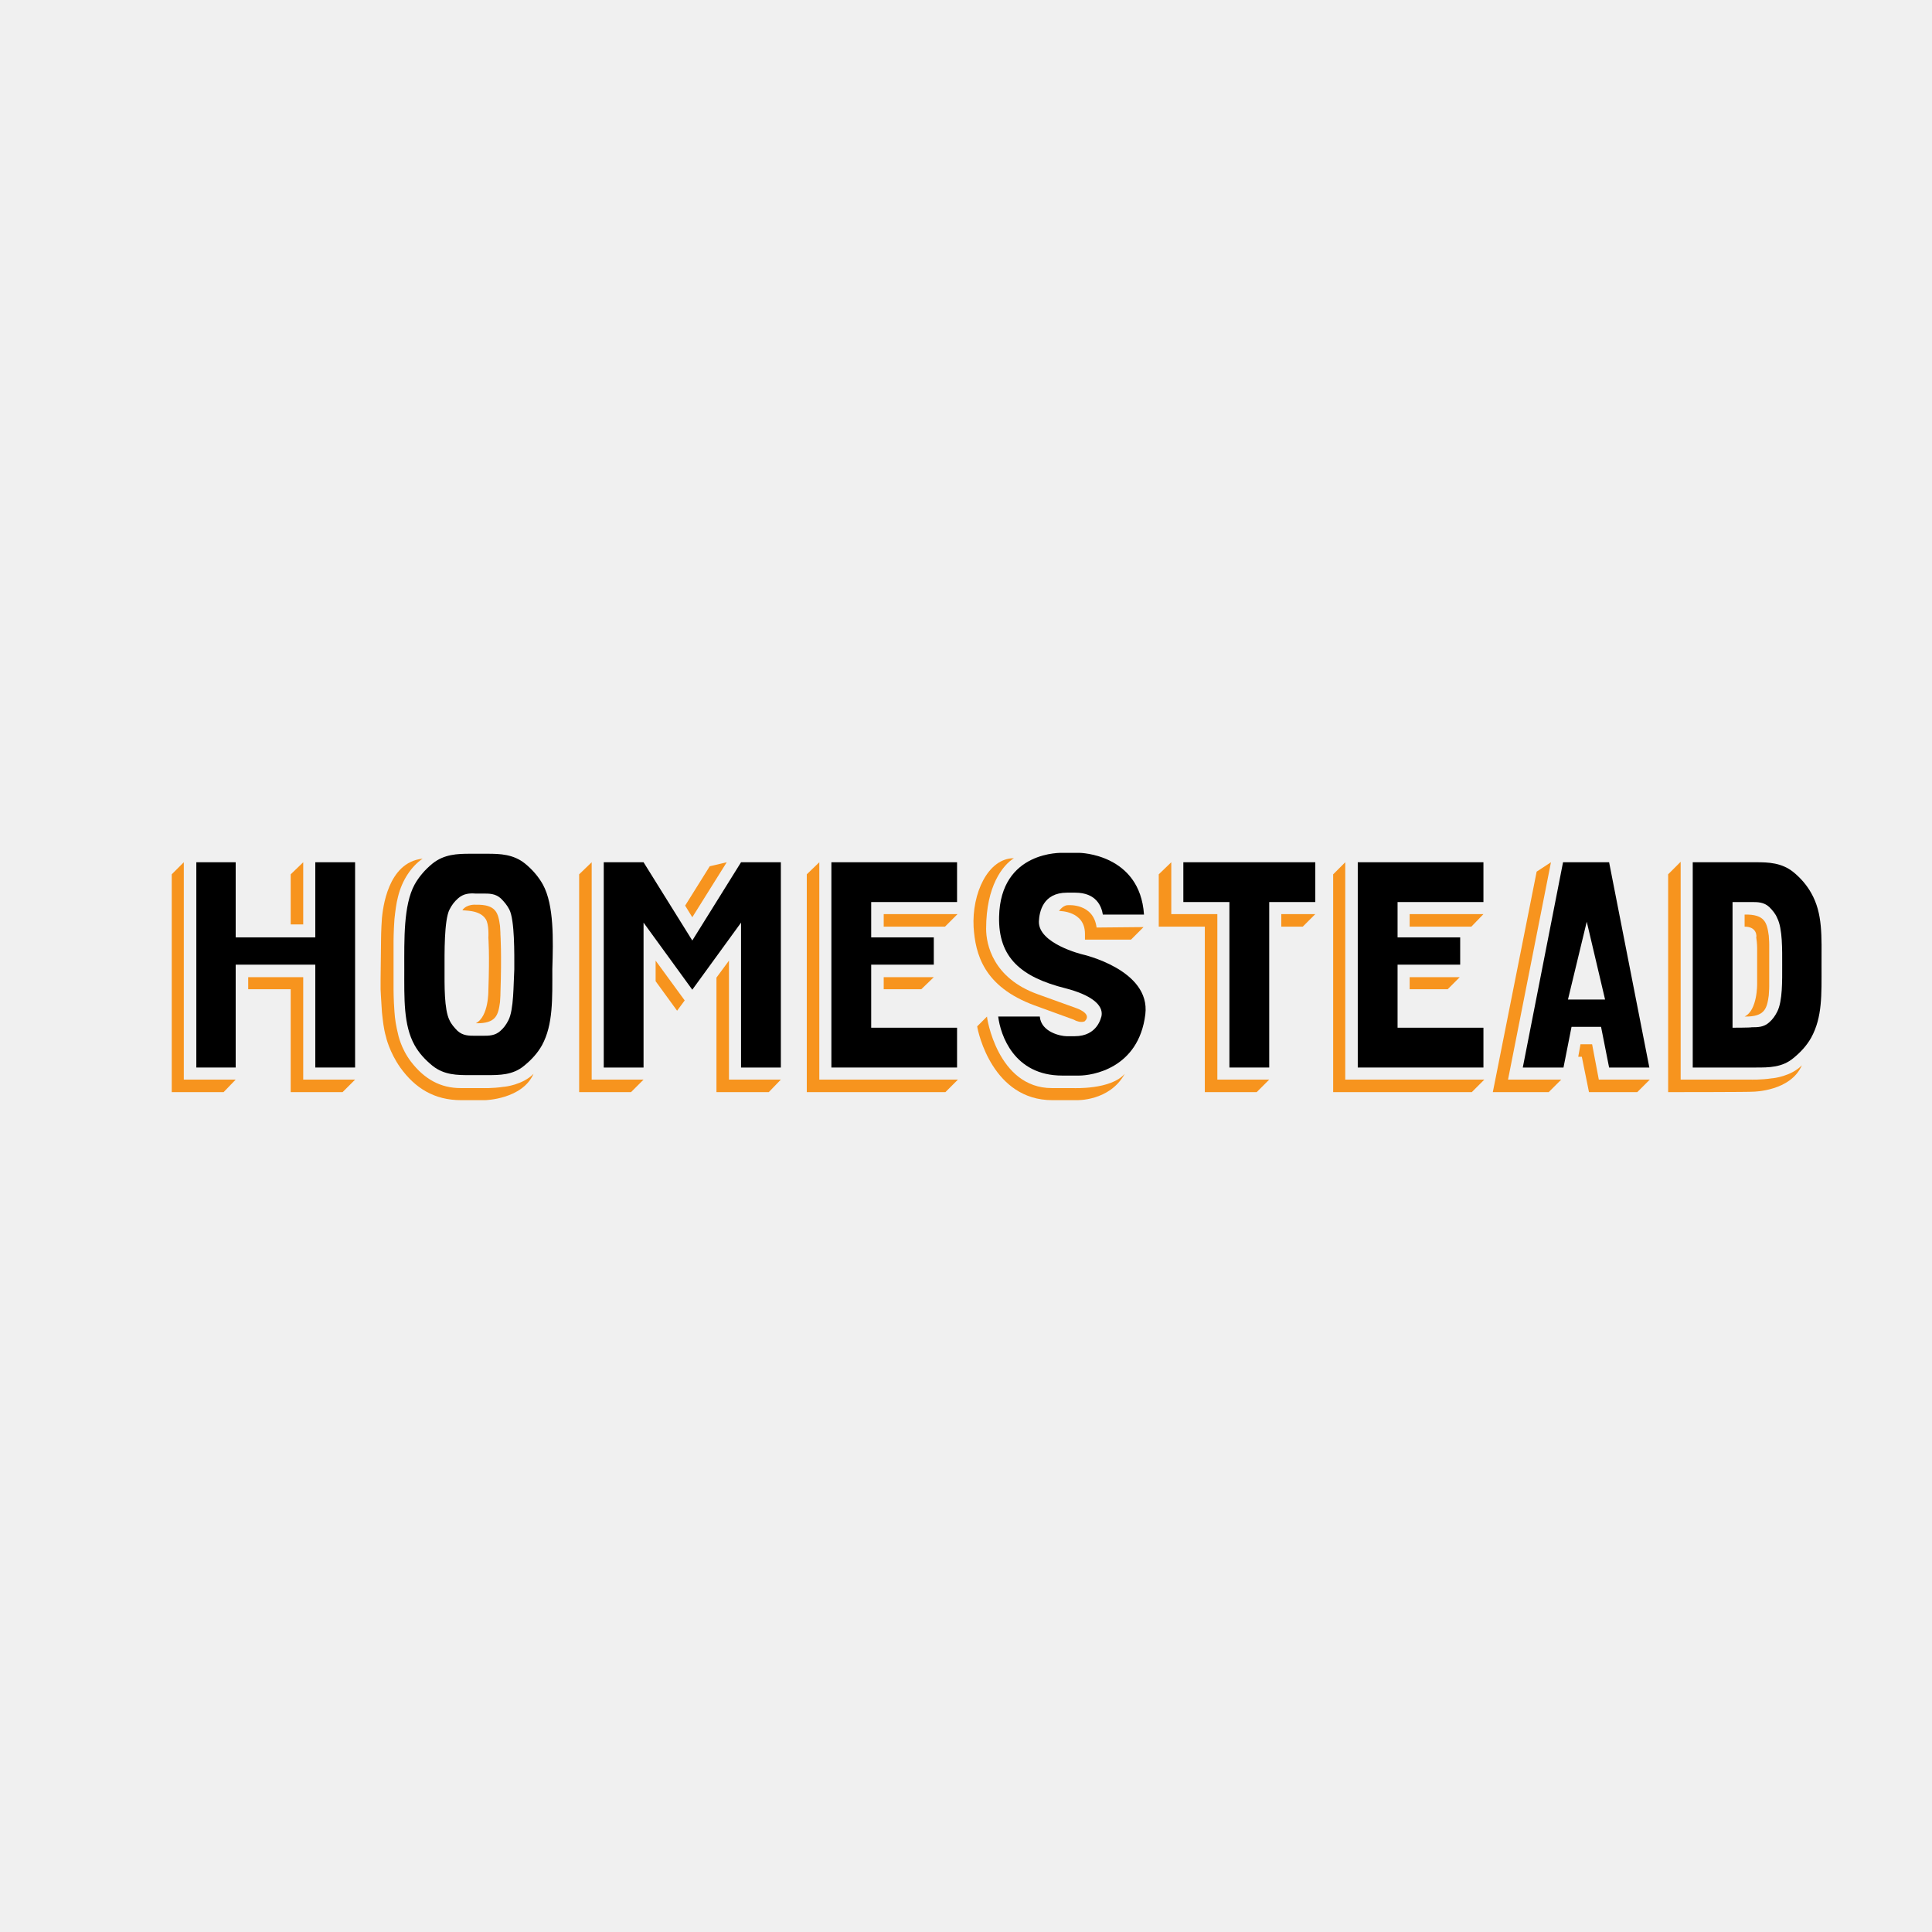
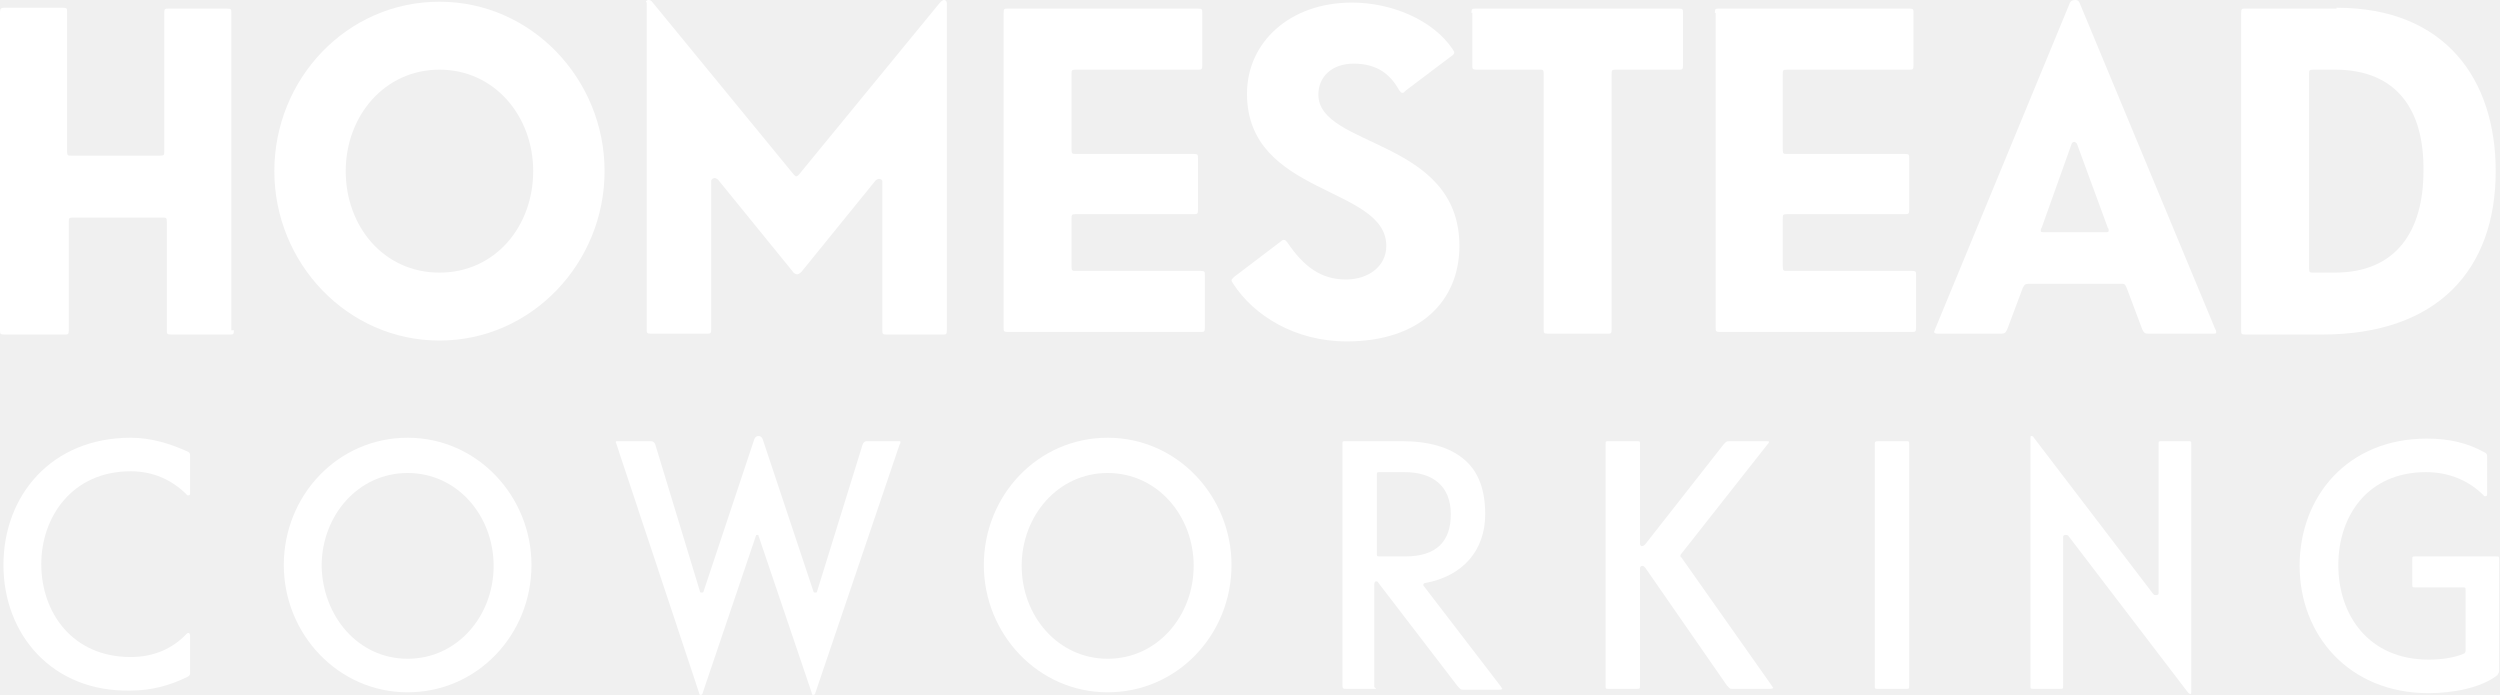
- <svg xmlns="http://www.w3.org/2000/svg" version="1.1" id="Layer_1" x="0px" y="0px" viewBox="0 0 432 432" enable-background="new 0 0 432 432" xml:space="preserve">
-   <polygon points="52.7,209.6 52.7,192.8 43.9,192.8 43.9,238.7 52.7,238.7 52.7,215.7 70.5,215.7 70.5,238.7 79.4,238.7 79.4,192.8   70.5,192.8 70.5,209.6 " />
-   <polygon points="185.9,192.8 185.9,238.7 214,238.7 214,229.8 194.8,229.8 194.8,215.7 208.8,215.7 208.8,209.6 194.8,209.6   194.8,201.7 214,201.7 214,192.8 " />
-   <polygon points="143.9,192.8 135,192.8 135,238.7 143.9,238.7 143.9,206.3 154.8,221.3 165.7,206.3 165.7,238.7 174.6,238.7   174.6,192.8 165.7,192.8 154.8,210.3 " />
-   <polygon points="274.9,201.7 274.9,238.7 283.8,238.7 283.8,201.7 294.1,201.7 294.1,192.8 264.6,192.8 264.6,201.7 " />
-   <polygon points="303.6,192.8 303.6,238.7 331.7,238.7 331.7,229.8 312.5,229.8 312.5,215.7 326.5,215.7 326.5,209.6 312.5,209.6   312.5,201.7 331.7,201.7 331.7,192.8 " />
-   <path d="M359.8,192.8h-2h-6.4h-1.9l-9,45.9h9.1l1.8-9.1h6.6l1.8,9.1h9L359.8,192.8z M350.6,223.5l4.2-17.4l4.1,17.4H350.6z" />
-   <path d="M121.4,197.8c-1-1.8-2.4-3.4-4-4.7c-2.6-2.1-5.6-2.2-8.4-2.2c-0.4,0-0.9,0-1.3,0h-1.3c-0.4,0-0.8,0-1.3,0  c-2.8,0-5.8,0.1-8.4,2.2c-1.6,1.3-3,2.9-4,4.7c-2.5,4.6-2.3,12.3-2.3,18.9c0,6.6-0.2,12.5,2.3,17c1,1.8,2.4,3.3,4,4.6  c2.6,2.1,5.6,2.1,8.3,2.1c0.4,0,0.9,0,1.3,0h1.3c0.4,0,0.8,0,1.3,0c2.8,0,5.8,0,8.3-2.1c1.6-1.3,3-2.8,4-4.6  c2.5-4.6,2.3-10.4,2.3-17C123.7,210.1,123.9,202.4,121.4,197.8z M113.7,228.1c-0.5,1-1.1,1.8-1.8,2.4c-1.2,1.1-2.6,1.1-3.9,1.1  c-0.2,0-0.4,0-0.6,0h-0.6c-0.2,0-0.4,0-0.6,0c-1.3,0-2.7,0-3.9-1.1c-0.7-0.7-1.4-1.5-1.8-2.4c-1.2-2.4-1.1-7.9-1.1-11.4  c0-3.5-0.1-10.9,1.1-13.3c0.5-1,1.1-1.8,1.9-2.5c1.2-1.1,2.6-1.2,3.9-1.1c0.2,0,0.4,0,0.6,0h0.6c0.2,0,0.4,0,0.6,0  c1.3,0,2.7,0,3.9,1.1c0.7,0.7,1.4,1.5,1.9,2.5c1.2,2.4,1.1,9.9,1.1,13.3C114.8,220.2,114.9,225.7,113.7,228.1z" />
-   <path d="M387.4,229.8v-14.1v-6.1v-7.9c0,0,4.1,0,4.3,0c1.3,0,2.7,0,3.9,1.1c0.7,0.7,1.4,1.5,1.8,2.5c1.2,2.4,1.1,7.1,1.1,10.5  c0,3.5,0.1,8-1.1,10.4c-0.5,1-1.1,1.8-1.8,2.4c-1.2,1.1-2.6,1.1-3.9,1.1C391.4,229.8,387.4,229.8,387.4,229.8z M392.7,238.7  c2.8,0,5.8,0,8.3-2.1c1.6-1.3,3-2.8,4-4.6c2.5-4.6,2.3-9.5,2.3-16.1c0-6.6,0.3-11.6-2.3-16.2c-1-1.8-2.4-3.4-4-4.7  c-2.6-2.1-5.6-2.2-8.3-2.2c-0.4,0-14.2,0-14.2,0v45.9C378.5,238.7,392.2,238.7,392.7,238.7z" />
-   <path d="M240.3,231.7c-0.2,0-1.6,0-1.8,0c-1.3,0-5.7-0.9-6-4.4h-9.3c0.5,4.1,3.5,13.2,14.3,13.2c0.4,0,3.4,0,3.8,0  c2.8,0,13.3-1.5,14.8-13.7c1.2-10-14.1-13.4-14.1-13.4s-9.9-2.4-9.7-7.4c0.1-2.1,0.9-6.4,6.3-6.4c0.2,0,1.6,0,1.8,0  c4.7,0,5.9,3,6.2,4.9h9.2c-0.9-13.6-14.4-13.8-14.4-13.8c-0.4,0-3.4,0-3.8,0c0,0-13.9-0.6-14.2,14.3c-0.2,9.1,4.9,13.5,14.9,16  c5.4,1.4,8.5,3.6,8,6.2C246.2,227.4,245.5,231.7,240.3,231.7" />
-   <polygon fill="#F7941E" points="41.1,192.8 38.4,195.5 38.4,244.2 50,244.2 52.7,241.4 41.1,241.4 " />
-   <polygon fill="#F7941E" points="183.2,192.8 180.4,195.5 180.4,244.2 211.4,244.2 214.2,241.4 183.2,241.4 " />
-   <polygon fill="#F7941E" points="67.8,192.8 65,195.5 65,206.7 67.8,206.7 " />
-   <polygon fill="#F7941E" points="162.5,192.8 158.7,193.7 153.2,202.5 154.8,205.1 " />
-   <polygon fill="#F7941E" points="65,244.2 76.6,244.2 79.4,241.4 67.8,241.4 67.8,218.5 55.5,218.5 55.5,221.2 65,221.2 " />
-   <polygon fill="#F7941E" points="346.8,192.8 343.6,194.9 333.8,244.2 346.3,244.2 349.1,241.4 337.2,241.4 " />
-   <polygon fill="#F7941E" points="132.3,192.8 129.5,195.5 129.5,244.2 141.1,244.2 143.9,241.4 132.3,241.4 " />
-   <polygon fill="#F7941E" points="160.2,218.6 160.2,244.2 171.9,244.2 174.6,241.4 163,241.4 163,214.8 " />
-   <polygon fill="#F7941E" points="146.6,214.8 146.6,219.4 151.4,226 153.1,223.7 " />
-   <polygon fill="#F7941E" points="214.1,204.4 211.3,207.2 197.6,207.2 197.6,204.4 " />
-   <polygon fill="#F7941E" points="269.4,244.2 281,244.2 283.8,241.4 272.2,241.4 272.2,204.4 261.9,204.4 261.9,192.8 259.1,195.5   259.1,207.2 269.4,207.2 " />
-   <polygon fill="#F7941E" points="294.1,204.4 291.3,207.2 286.5,207.2 286.5,204.4 " />
-   <polygon fill="#F7941E" points="208.8,218.5 206,221.2 197.6,221.2 197.6,218.5 " />
-   <polygon fill="#F7941E" points="357.5,241.4 356,233.5 353.4,233.5 352.9,236.3 353.7,236.3 355.3,244.2 355.3,244.2 355.3,244.2   366.1,244.2 368.9,241.4 " />
-   <polygon fill="#F7941E" points="300.8,192.8 298.1,195.5 298.1,244.2 329.1,244.2 331.9,241.4 300.8,241.4 " />
-   <polygon fill="#F7941E" points="331.7,204.4 329,207.2 315.2,207.2 315.2,204.4 " />
-   <polygon fill="#F7941E" points="326.4,218.5 323.7,221.2 315.2,221.2 315.2,218.5 " />
+ <svg xmlns="http://www.w3.org/2000/svg" version="1.1" id="Layer_1" x="0px" y="0px" viewBox="0 0 290.7 80.8" enable-background="new 0 0 290.7 80.8" xml:space="preserve">
  <g>
-     <path fill="#F7941E" d="M85.1,219l0,2.2c0,0.1,0.1,2.2,0.3,5.1c0.2,1.9,0.4,3.8,0.9,5.5c0,0.1,0.8,3.5,3.2,6.9   c3.3,4.6,7.6,7.3,13.6,7.3c0,0,0,0,0,0c0,0,5,0,5.4,0c0,0,8.3-0.2,10.8-5.9c-2.4,2.5-6.5,2.9-6.5,2.9l-0.1,0   c-2.6,0.4-4.9,0.3-4.9,0.3l-4.8,0c0,0,0,0,0,0c-4.5,0-8.1-2-11.1-5.9c-2.3-3-2.9-6.2-2.9-6.2c-0.4-1.6-0.7-3.3-0.8-5   c-0.2-2.7-0.2-4.8-0.2-4.9l0-2.2c0-0.7,0-1.4,0-2.2c0-2,0-4,0-6.5l0,0c0,0,0-2.1,0.2-4.9c0.2-1.8,0.4-3.5,0.8-5   c0.9-3.7,3-6.8,5.5-8.5c-7.9,0.8-8.9,11.4-9.1,13.3c-0.2,2.8-0.2,4.9-0.2,5.1L85.1,219z" />
+     <path fill="#FFFFFF" d="M27.2,38.4c0,0.5-0.1,0.5-0.5,0.5h-6.8c-0.5,0-0.5-0.1-0.5-0.5V25.8c0-0.5-0.1-0.5-0.5-0.5H8.5   c-0.5,0-0.5,0.1-0.5,0.5v12.6c0,0.5-0.1,0.5-0.5,0.5H0.5c-0.5,0-0.5-0.1-0.5-0.5V1.5C0,1,0.1,0.9,0.5,0.9h6.8   c0.5,0,0.5,0.1,0.5,0.5v16.2c0,0.5,0.1,0.5,0.5,0.5h10.3c0.5,0,0.5-0.1,0.5-0.5V1.5c0-0.5,0.1-0.5,0.5-0.5h6.8   c0.5,0,0.5,0.1,0.5,0.5V38.4z" />
+     <path fill="#FFFFFF" d="M51.1,39.6c-10.7,0-19.2-9-19.2-19.7S40.3,0.2,51.1,0.2c10.7,0,19.2,9,19.2,19.7S61.8,39.6,51.1,39.6z    M51.1,31.7c6.5,0,10.9-5.4,10.9-11.8S57.5,8.1,51.1,8.1s-10.9,5.4-10.9,11.8S44.6,31.7,51.1,31.7z" />
+     <path fill="#FFFFFF" d="M93.2,31.6c-0.2,0.2-0.4,0.3-0.5,0.3s-0.4-0.1-0.5-0.3l-8.7-10.7c-0.1-0.1-0.3-0.2-0.4-0.2   c-0.2,0-0.4,0.2-0.4,0.3v17.3c0,0.5-0.1,0.5-0.5,0.5h-6.5c-0.5,0-0.5-0.1-0.5-0.5v-38C75,0.2,75.2,0,75.4,0c0.1,0,0.3,0,0.5,0.3   l16.4,20c0.2,0.2,0.2,0.2,0.3,0.2s0.2-0.1,0.3-0.2l16.4-20c0.3-0.3,0.4-0.3,0.5-0.3c0.2,0,0.3,0.2,0.3,0.4v38   c0,0.5-0.1,0.5-0.5,0.5h-6.5c-0.5,0-0.5-0.1-0.5-0.5V21.1c0-0.2-0.2-0.3-0.4-0.3c-0.1,0-0.3,0.1-0.4,0.2L93.2,31.6z" />
+     <path fill="#FFFFFF" d="M116.7,1.5c0-0.5,0.1-0.5,0.5-0.5h22.1c0.5,0,0.5,0.1,0.5,0.5v6.1c0,0.5-0.1,0.5-0.5,0.5h-14.2   c-0.5,0-0.5,0.1-0.5,0.5v8.8c0,0.5,0.1,0.5,0.5,0.5h13.7c0.5,0,0.5,0.1,0.5,0.5v6c0,0.5-0.1,0.5-0.5,0.5h-13.7   c-0.5,0-0.5,0.1-0.5,0.5v5.6c0,0.5,0.1,0.5,0.5,0.5h14.5c0.5,0,0.5,0.1,0.5,0.5v6.1c0,0.5-0.1,0.5-0.5,0.5h-22.4   c-0.5,0-0.5-0.1-0.5-0.5V1.5z" />
+     <path fill="#FFFFFF" d="M156.5,32.5c2.7,0,4.7-1.6,4.7-3.9c0-7-16.2-5.8-16.2-17.7c0-6,5-10.6,12.2-10.6c4.6,0,9.4,2,11.7,5.4   c0.1,0.2,0.2,0.3,0.2,0.4s-0.1,0.3-0.3,0.4l-5.3,4c-0.2,0.2-0.3,0.3-0.4,0.3c-0.2,0-0.2-0.1-0.4-0.3c-1-1.8-2.5-3.1-5.3-3.1   c-2.5,0-4.1,1.5-4.1,3.6c0,6.2,16.4,5.1,16.4,17.6c0,6.4-4.6,11.1-13.1,11.1c-6,0-10.8-3-13.2-6.7c-0.1-0.2-0.2-0.3-0.2-0.4   c0-0.1,0.1-0.2,0.3-0.4l5.4-4.1c0.2-0.2,0.3-0.2,0.4-0.2c0.2,0,0.2,0.1,0.4,0.3C151.6,31,153.6,32.5,156.5,32.5z" />
+     <path fill="#FFFFFF" d="M171.1,1.5c0-0.5,0.1-0.5,0.5-0.5h23.6c0.5,0,0.5,0.1,0.5,0.5v6.1c0,0.5-0.1,0.5-0.5,0.5h-7.3   c-0.5,0-0.5,0.1-0.5,0.5v29.7c0,0.5-0.1,0.5-0.5,0.5H180c-0.5,0-0.5-0.1-0.5-0.5V8.6c0-0.5-0.1-0.5-0.5-0.5h-7.3   c-0.5,0-0.5-0.1-0.5-0.5V1.5z" />
+     <path fill="#FFFFFF" d="M199.4,1.5c0-0.5,0.1-0.5,0.5-0.5h22.1c0.5,0,0.5,0.1,0.5,0.5v6.1c0,0.5-0.1,0.5-0.5,0.5h-14.2   c-0.5,0-0.5,0.1-0.5,0.5v8.8c0,0.5,0.1,0.5,0.5,0.5h13.7c0.5,0,0.5,0.1,0.5,0.5v6c0,0.5-0.1,0.5-0.5,0.5h-13.7   c-0.5,0-0.5,0.1-0.5,0.5v5.6c0,0.5,0.1,0.5,0.5,0.5h14.5c0.5,0,0.5,0.1,0.5,0.5v6.1c0,0.5-0.1,0.5-0.5,0.5H200   c-0.5,0-0.5-0.1-0.5-0.5V1.5z" />
+     <path fill="#FFFFFF" d="M240.7,0.3c0.1-0.2,0.3-0.3,0.6-0.3c0.3,0,0.4,0.1,0.5,0.3l15.8,38c0.1,0.1,0.1,0.3,0.1,0.3   c0,0.2-0.1,0.2-0.4,0.2h-7.5c-0.4,0-0.5-0.1-0.7-0.5l-1.8-4.8c-0.2-0.5-0.3-0.5-0.6-0.5h-10.8c-0.4,0-0.5,0.1-0.7,0.5l-1.8,4.8   c-0.2,0.4-0.3,0.5-0.7,0.5h-7.4c-0.3,0-0.4-0.1-0.4-0.2c0-0.1,0.1-0.2,0.1-0.3L240.7,0.3z M241.5,16.7c-0.1-0.1-0.2-0.2-0.3-0.2   c-0.1,0-0.3,0.1-0.3,0.2l-3.5,9.8c-0.1,0.1-0.1,0.2-0.1,0.3c0,0.2,0.1,0.2,0.4,0.2h7.1c0.3,0,0.4,0,0.4-0.2c0-0.1,0-0.2-0.1-0.3   L241.5,16.7z" />
+     <path fill="#FFFFFF" d="M271.7,0.9c12.7,0,18.5,8.4,18.5,19c0,11.5-6.8,19-20.2,19h-8.9c-0.5,0-0.5-0.1-0.5-0.5V1.5   c0-0.5,0.1-0.5,0.5-0.5H271.7z M271.5,8.1H269c-0.5,0-0.5,0.1-0.5,0.5v22.6c0,0.5,0.1,0.5,0.5,0.5h2.5c7.1,0,10.3-4.8,10.3-11.8   C281.9,12.9,278.8,8.1,271.5,8.1z" />
  </g>
-   <path fill="#F7941E" d="M373,244.2v-48.7l2.8-2.8v48.7l15.6,0c0,0,2.3,0.1,4.9-0.3l0.1,0c0,0,4.1-0.4,6.5-2.9  c-2.5,5.8-10.8,5.9-10.8,5.9C391.6,244.2,373,244.2,373,244.2z" />
-   <path fill="#F7941E" d="M390.1,207.2v-2.7c4.6-0.1,5,1.9,5.4,4.7c0.1,1.1,0.1,2,0.1,2v9.4c0,0,0,0.8-0.1,2c-0.4,2.8-0.8,4.8-5.4,4.7  c2.9-1.4,2.8-7.3,2.8-7.3v-8.1c0,0,0-1-0.2-2.3C392.8,209.4,392.9,207.2,390.1,207.2z" />
-   <path fill="#F7941E" d="M108.6,205.5c0.8,1.2,0.6,4.2,0.6,4.2s0.3,3.5,0,11.8c0,0,0.1,5.8-2.8,7.3c4.6,0.1,5-1.9,5.4-4.7  c0.1-1.1,0.1-2,0.1-2c0.3-8.9,0-13.1,0-13.1s0-0.8-0.1-2c-0.4-2.8-0.8-4.8-5.4-4.7c0,0-2-0.2-3,1.2  C103.5,203.7,107.2,203.3,108.6,205.5z" />
-   <path fill="#F7941E" d="M245.2,207.4c-0.7-5.5-6.4-5-6.4-5s-1-0.1-2,1.3c0,0,5.8-0.1,5.8,5.1l0,1.3h10.3l2.8-2.8L245.2,207.4z" />
-   <path fill="#F7941E" d="M235.2,243.3c0,0,4.8,0,4.8,0c0,0,8.4,0.4,11.5-3.2c-3.4,6.2-10.8,5.9-10.8,5.9c-0.4,0-5.4,0-5.4,0  c-13.3,0-16.6-15.1-16.8-16.5l2.2-2.2C220.6,227.3,223,243.3,235.2,243.3z" />
-   <path fill="#F7941E" d="M240.1,228c-0.8-0.3-0.8-0.3-8.8-3.2c-11.4-4.2-13.2-11.5-13.6-17.5c-0.4-7.5,3.2-15.4,9-15.4  c-2.5,1.6-6.2,6.2-6.2,15.8c0,3.4,1.5,11,11.5,14.6c1.9,0.7,8.6,3.1,8.6,3.1s3.7,1.2,2,2.9C242.8,228.2,241.9,229,240.1,228  L240.1,228z" />
+   <g>
+     <path fill="#FFFFFF" d="M0.4,65.7c0-8.1,5.6-14.8,14.8-14.8c2.4,0,4.6,0.7,6.6,1.6c0.2,0.1,0.3,0.2,0.3,0.4v4.4   c0,0.2,0,0.3-0.2,0.3c-0.1,0-0.2,0-0.2-0.1c-1.7-1.7-3.9-2.7-6.5-2.7c-6.8,0-10.4,5.3-10.4,10.8c0,5.6,3.6,10.8,10.4,10.8   c2.7,0,4.9-1,6.5-2.7c0,0,0.1-0.1,0.2-0.1c0.1,0,0.2,0.1,0.2,0.3v4.4c0,0.2-0.1,0.3-0.3,0.4c-2,1-4.2,1.6-6.6,1.6   C6.1,80.5,0.4,73.8,0.4,65.7z" />
+     <path fill="#FFFFFF" d="M47.4,80.5c-8.1,0-14.4-6.8-14.4-14.8c0-8.1,6.3-14.8,14.4-14.8c8.1,0,14.4,6.8,14.4,14.8   C61.8,73.8,55.5,80.5,47.4,80.5z M47.4,76.6c5.8,0,10-5,10-10.8c0-5.8-4.2-10.8-10-10.8s-10,5-10,10.8   C37.5,71.6,41.6,76.6,47.4,76.6z" />
+     <path fill="#FFFFFF" d="M88.1,62.2c-0.1,0-0.2,0-0.2,0.1l-6.2,18.3c0,0.1-0.1,0.2-0.2,0.2c-0.1,0-0.2,0-0.2-0.2l-9.6-28.9   c0-0.1-0.1-0.2-0.1-0.3c0-0.1,0.1-0.1,0.2-0.1h3.9c0.2,0,0.4,0.1,0.5,0.4l5.2,17.1c0,0.1,0.1,0.1,0.2,0.1c0.1,0,0.2,0,0.2-0.1   l5.9-17.7c0.1-0.3,0.3-0.4,0.5-0.4c0.2,0,0.4,0.1,0.5,0.4l5.9,17.7c0,0.1,0.1,0.1,0.2,0.1c0.1,0,0.2,0,0.2-0.1l5.3-17.1   c0.1-0.3,0.3-0.4,0.5-0.4h3.7c0.2,0,0.2,0,0.2,0.1c0,0.1,0,0.2-0.1,0.3l-9.8,28.9c0,0.1-0.1,0.2-0.2,0.2c-0.1,0-0.2,0-0.2-0.2   l-6.2-18.3C88.2,62.2,88.2,62.2,88.1,62.2z" />
+     <path fill="#FFFFFF" d="M128.8,80.5c-8.1,0-14.4-6.8-14.4-14.8c0-8.1,6.3-14.8,14.4-14.8c8.1,0,14.4,6.8,14.4,14.8   C143.2,73.8,136.9,80.5,128.8,80.5z M128.8,76.6c5.8,0,10-5,10-10.8c0-5.8-4.2-10.8-10-10.8c-5.8,0-10,5-10,10.8   C118.8,71.6,123,76.6,128.8,76.6z" />
+     <path fill="#FFFFFF" d="M159.7,80.1h-3.1c-0.4,0-0.5,0-0.5-0.4v-28c0-0.4,0-0.4,0.4-0.4h6.5c3.1,0,5.5,0.7,7.1,2   c1.9,1.5,2.6,3.8,2.6,6.5c0,4.2-2.6,7.2-7,8c-0.1,0-0.2,0.1-0.2,0.2c0,0,0,0.1,0.1,0.2l8.9,11.6c0.1,0.2,0.2,0.3,0.2,0.3   c0,0-0.1,0.1-0.4,0.1h-4.1c-0.4,0-0.3,0-0.7-0.4l-9.2-12c-0.1-0.2-0.2-0.2-0.3-0.2c-0.1,0-0.2,0.1-0.2,0.4v11.9   C160.1,80.1,160.1,80.1,159.7,80.1z M168.7,59.8c0-3.3-2.1-4.9-5.4-4.9h-2.8c-0.4,0-0.4,0-0.4,0.4v9c0,0.4,0,0.4,0.4,0.4h2.9   C167.1,64.7,168.7,62.9,168.7,59.8z" />
+     <path fill="#FFFFFF" d="M190.3,80.1h-3.2c-0.4,0-0.4,0-0.4-0.4v-28c0-0.4,0-0.4,0.4-0.4h3.2c0.4,0,0.4,0,0.4,0.4v11.5   c0,0.2,0.1,0.3,0.2,0.3c0.2,0,0.3-0.1,0.4-0.2l9.1-11.6c0.3-0.3,0.3-0.4,0.7-0.4h4.3c0.2,0,0.3,0,0.3,0.1c0,0,0,0.1-0.2,0.3   l-10,12.7c0,0-0.1,0.1-0.1,0.2s0,0.2,0.1,0.2l10.5,14.9c0.1,0.2,0.2,0.3,0.2,0.3c0,0-0.1,0.1-0.4,0.1h-4.3c-0.4,0-0.3,0-0.7-0.4   l-9.5-13.7c-0.1-0.1-0.2-0.2-0.3-0.2c-0.2,0-0.3,0.1-0.3,0.3v13.5C190.7,80.1,190.7,80.1,190.3,80.1z" />
+     <path fill="#FFFFFF" d="M218.4,51.3h3.2c0.4,0,0.4,0,0.4,0.4v28c0,0.4,0,0.4-0.4,0.4h-3.2c-0.4,0-0.4,0-0.4-0.4v-28   C218,51.4,218,51.3,218.4,51.3z" />
+     <path fill="#FFFFFF" d="M240.2,62.2c-0.2,0-0.3,0.1-0.3,0.2v17.3c0,0.4,0,0.4-0.4,0.4h-3c-0.4,0-0.4,0-0.4-0.4V51   c0-0.2,0-0.3,0.1-0.3c0.1,0,0.2,0,0.3,0.2l13.9,18.2c0.1,0.1,0.2,0.1,0.3,0.1c0.2,0,0.3-0.1,0.3-0.2V51.7c0-0.4,0-0.4,0.4-0.4h3   c0.4,0,0.4,0,0.4,0.4v28.7c0,0.2,0,0.3-0.1,0.3s-0.2-0.1-0.3-0.2l-13.9-18.2C240.4,62.2,240.3,62.2,240.2,62.2z" />
+     <path fill="#FFFFFF" d="M271.9,65.7c0,5.8,3.5,11,10.5,11c1.4,0,3-0.2,4.1-0.7c0.1,0,0.2-0.2,0.2-0.3v-7c0-0.4,0-0.4-0.4-0.4h-5.4   c-0.4,0-0.4,0-0.4-0.4v-2.8c0-0.4,0-0.4,0.4-0.4h9.3c0.4,0,0.4,0,0.4,0.4V78c0,0.2-0.1,0.3-0.2,0.5c-1.9,1.5-5.2,2.1-8,2.1   c-9.3,0-15-6.8-15-14.8c0-8.1,5.6-14.8,14.8-14.8c2.6,0,4.7,0.5,6.7,1.6c0.2,0.1,0.3,0.2,0.3,0.4v4.4c0,0.2,0,0.3-0.2,0.3   c-0.1,0-0.2,0-0.2-0.1c-1.7-1.7-4-2.7-6.7-2.7C275.3,54.9,271.9,60,271.9,65.7z" />
+   </g>
</svg>
